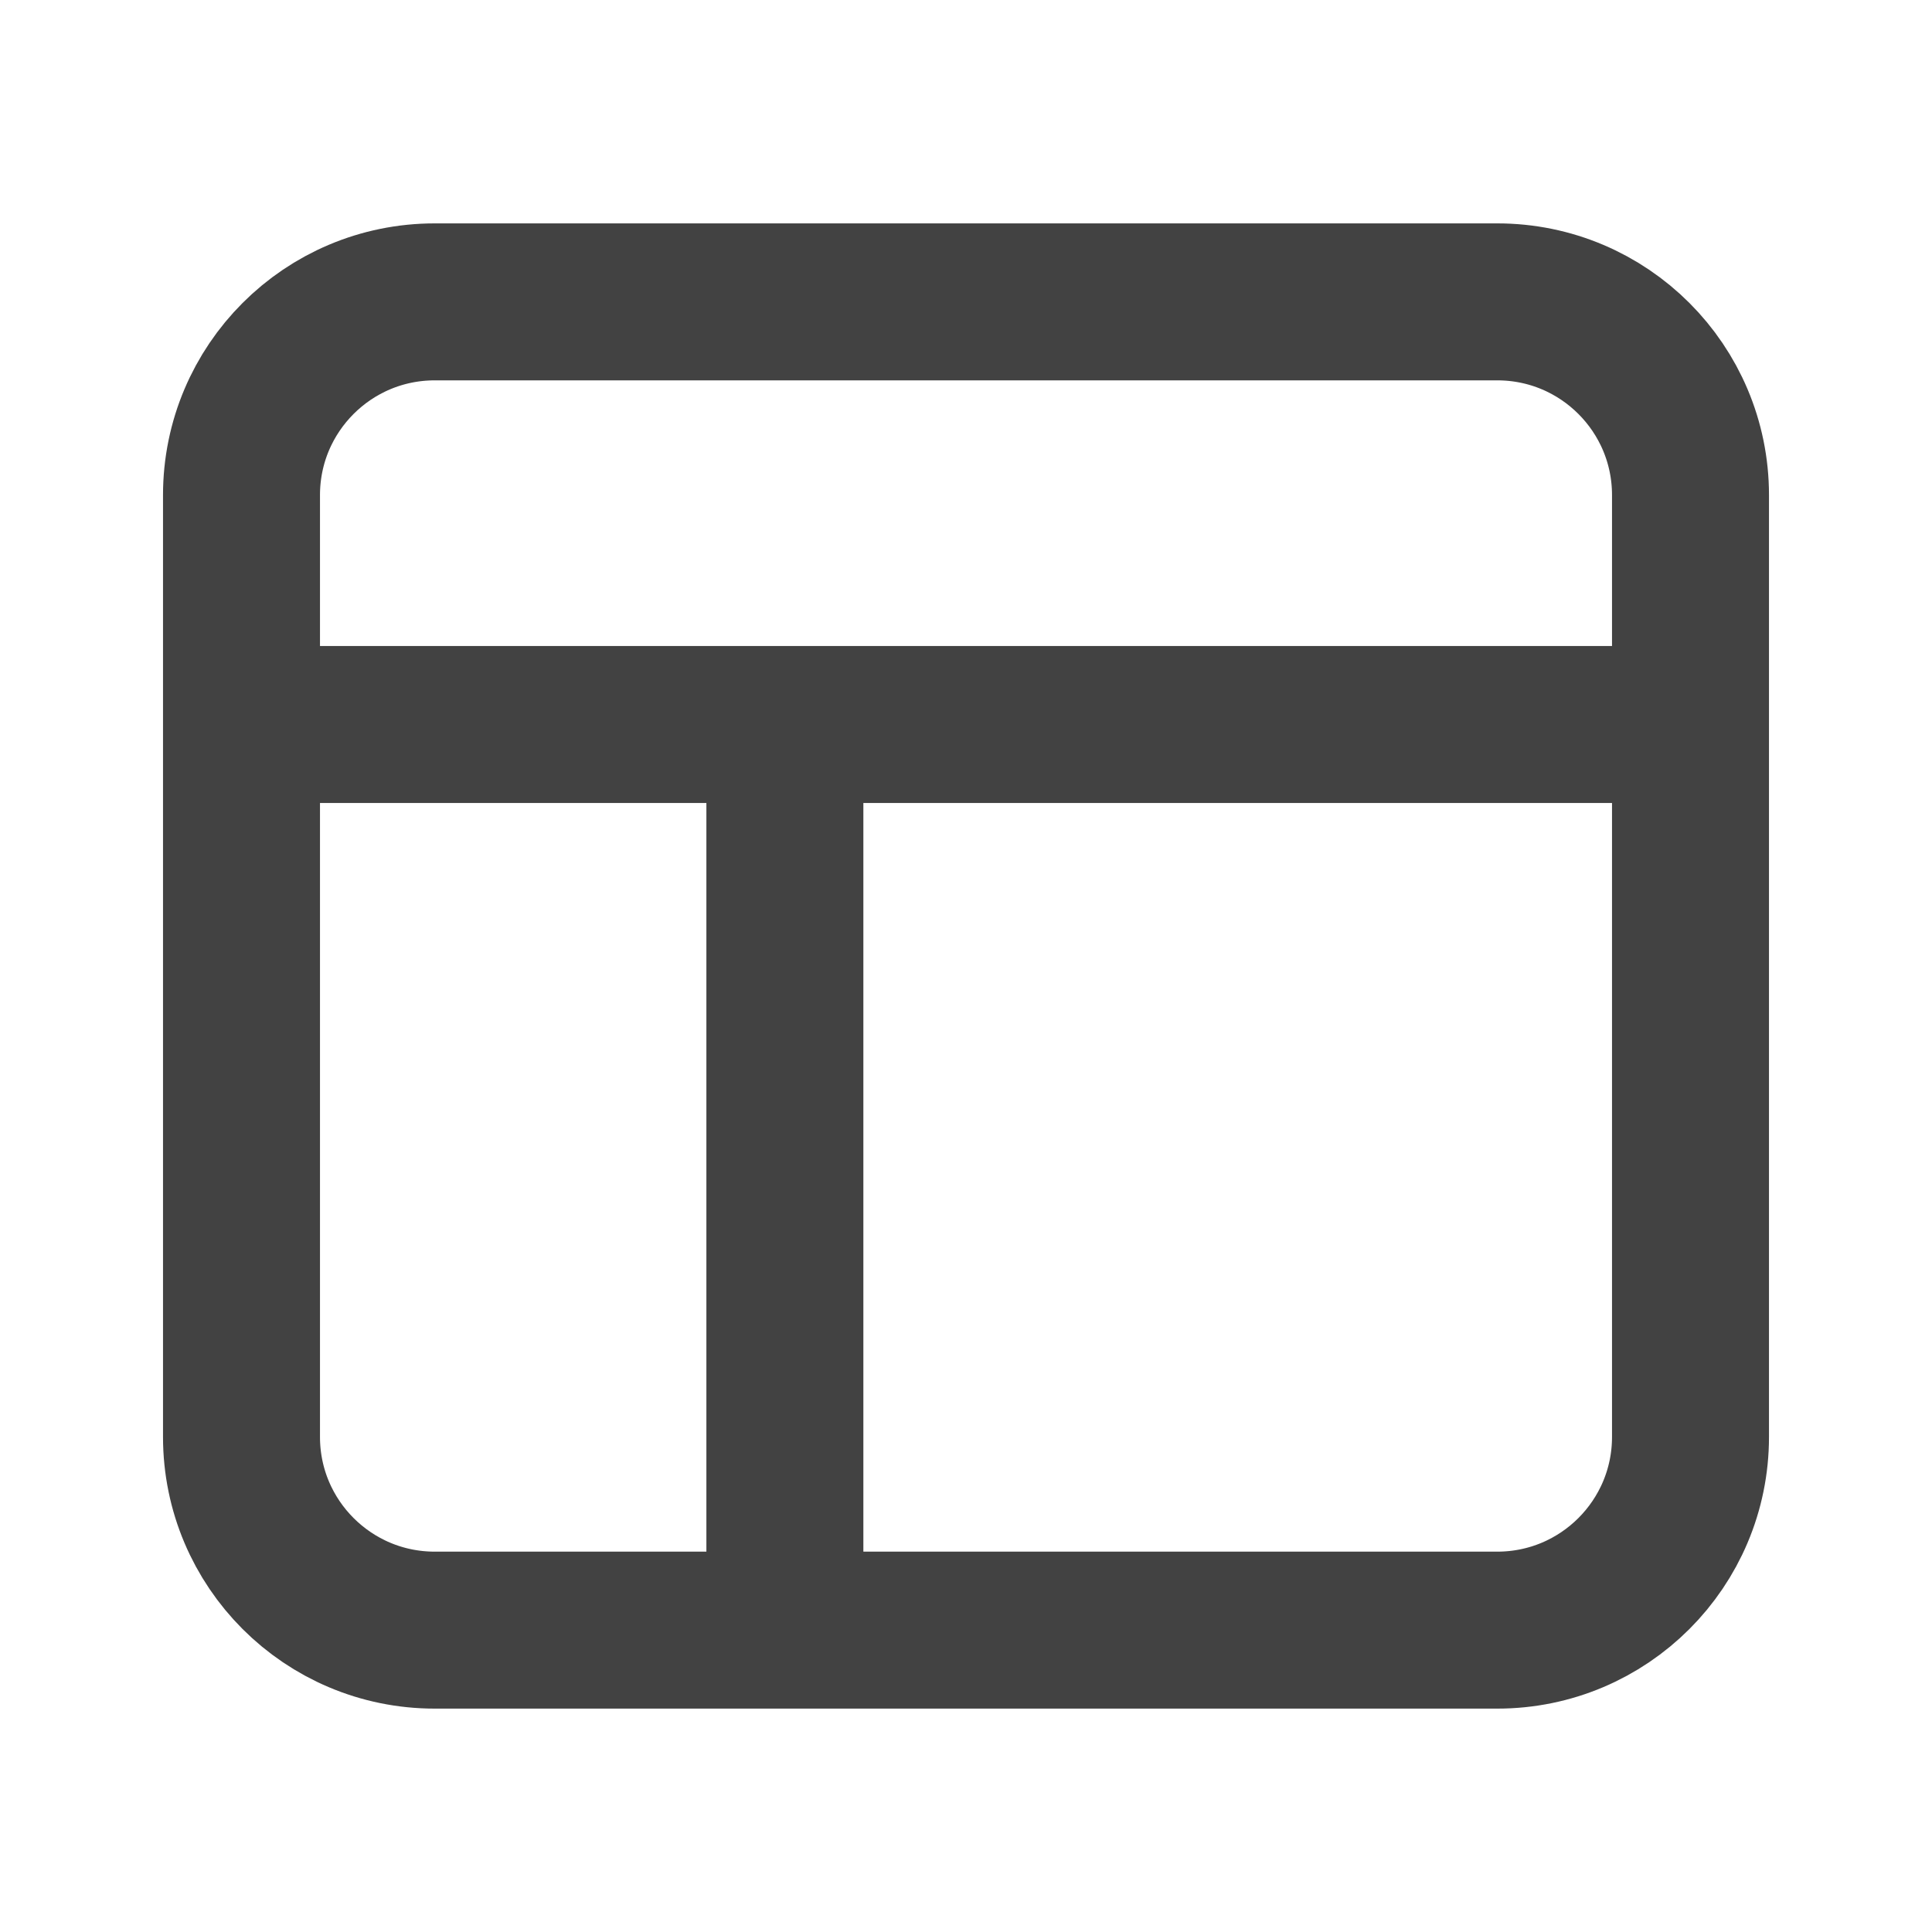
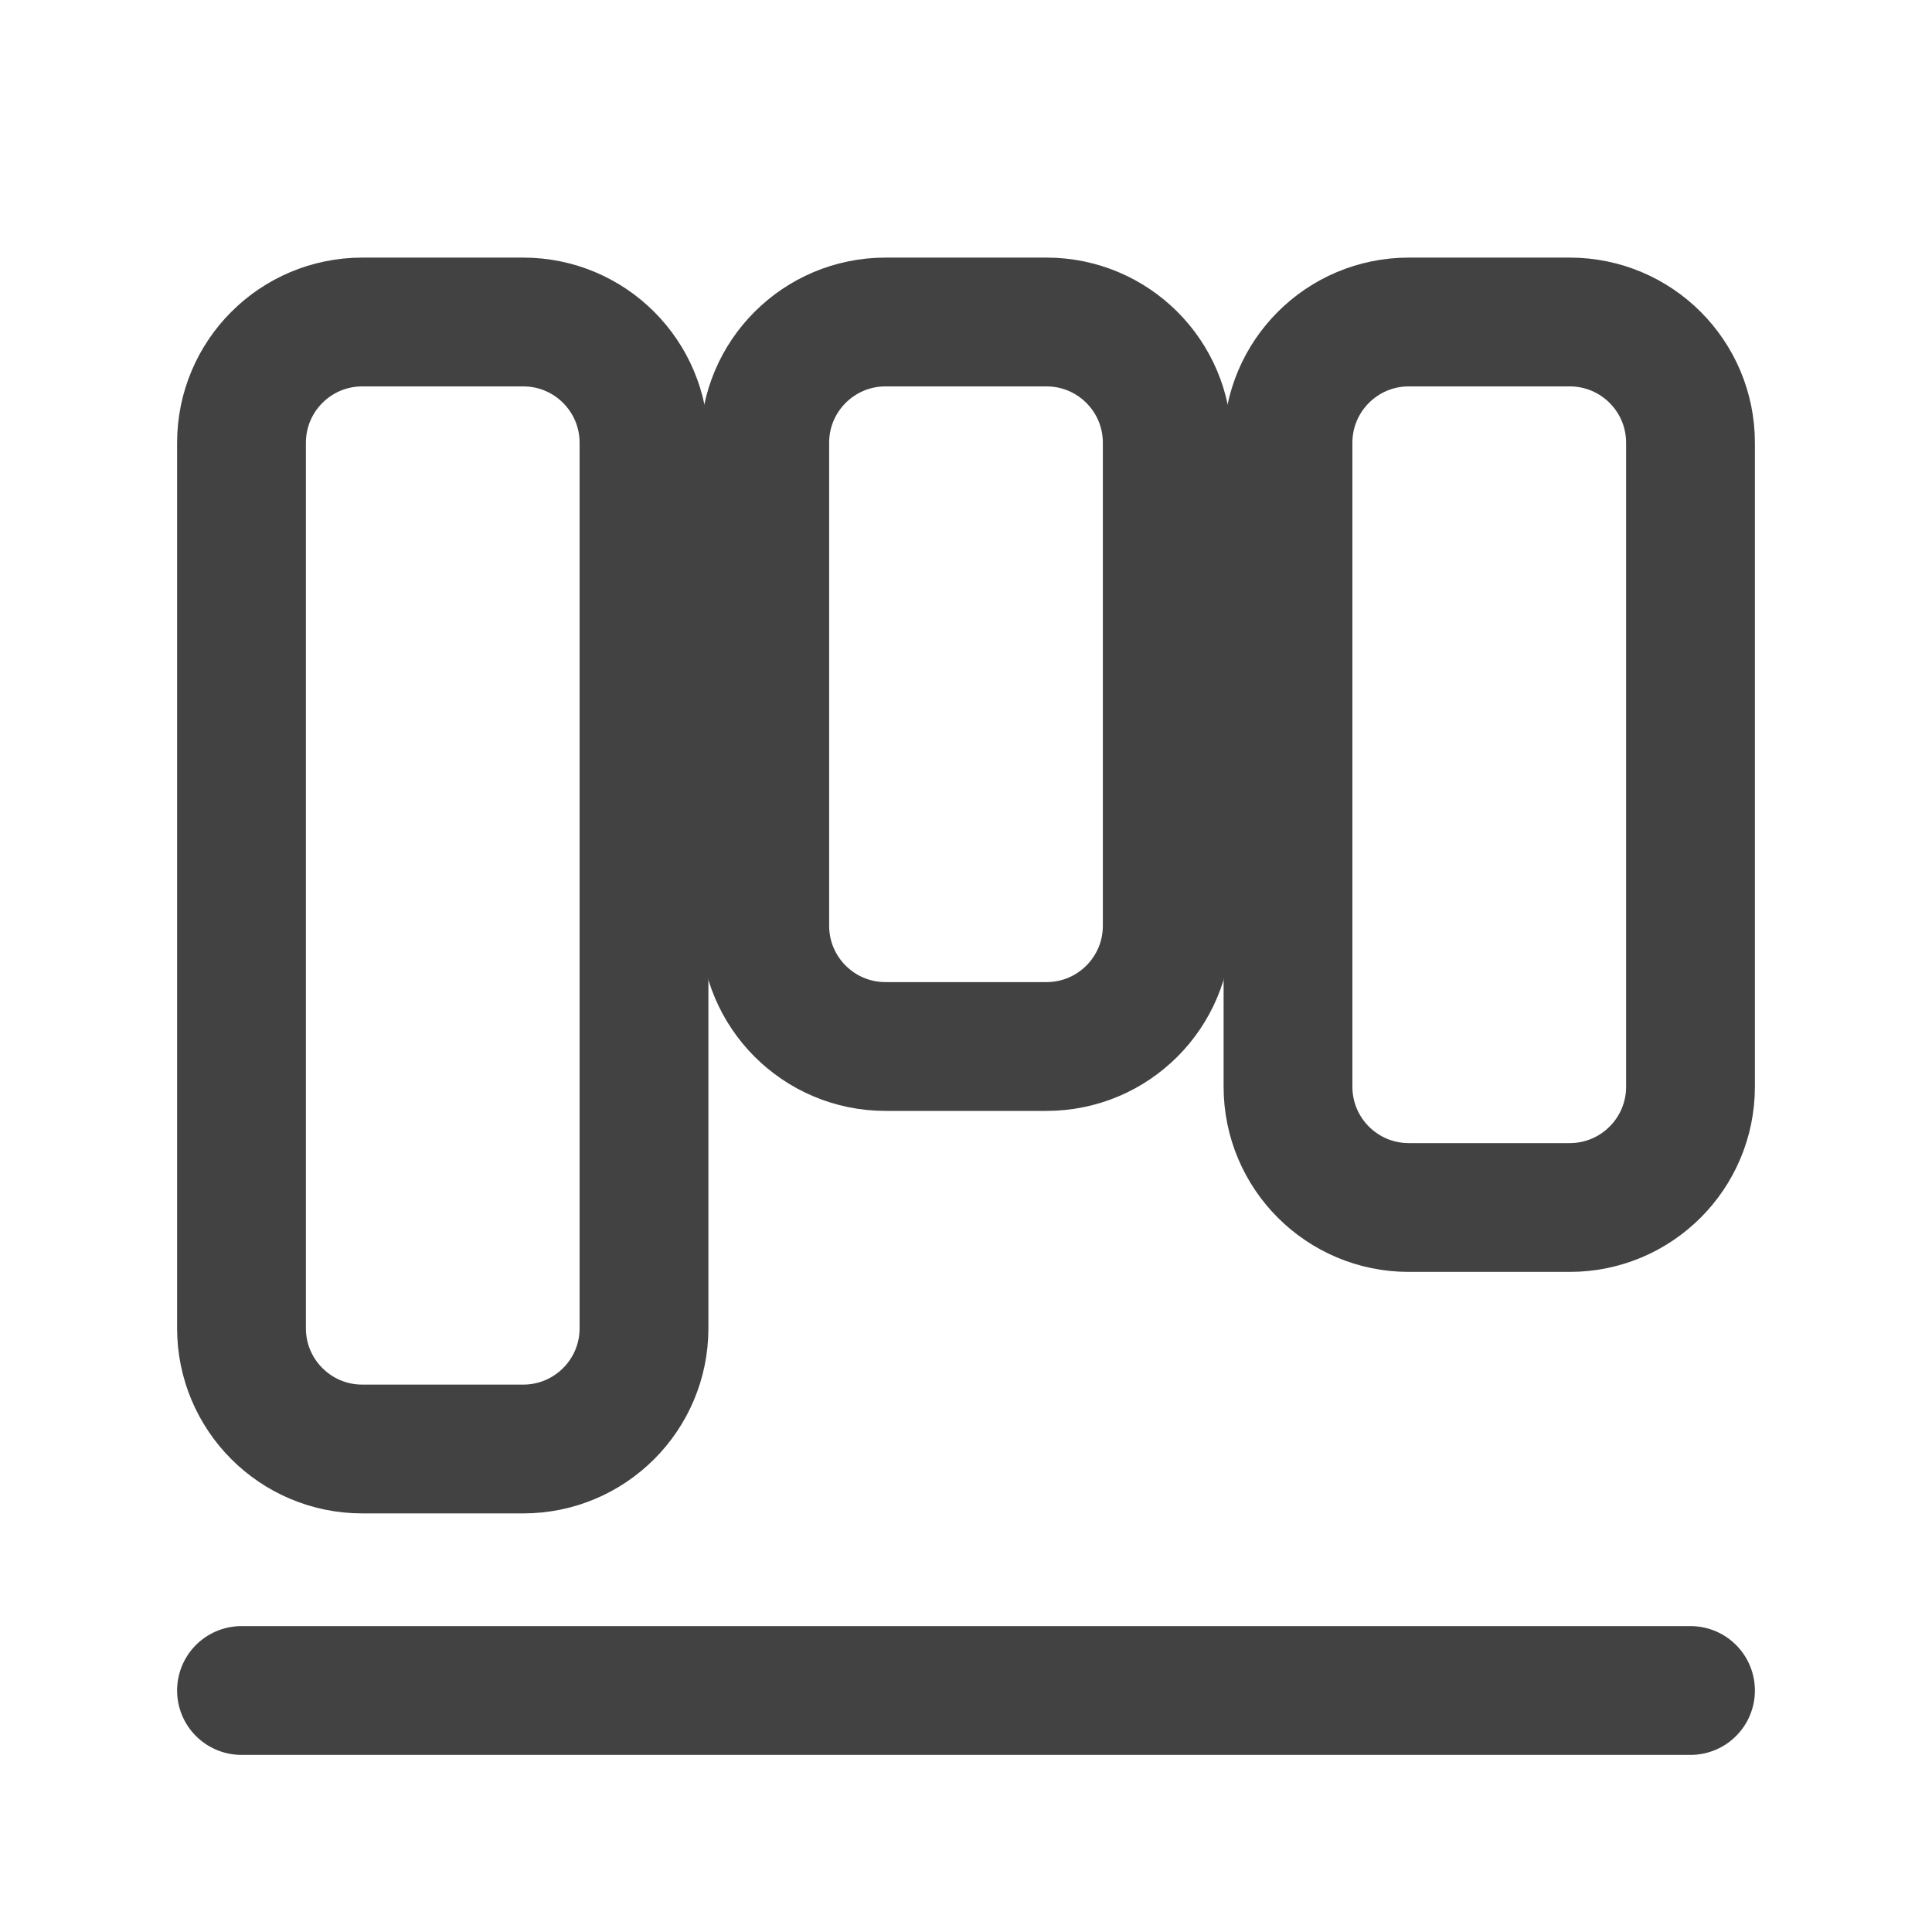
- <svg xmlns="http://www.w3.org/2000/svg" width="16" height="16" viewBox="0 0 16 16">
-   <g fill="none" stroke="#424242" stroke-width="1.3" stroke-linejoin="round">
-     <rect x="2" y="2.5" width="12" height="11" rx="1.6" />
-     <path d="M2 6h12M6.5 6v7.5" />
+ <svg xmlns="http://www.w3.org/2000/svg" width="16" height="16" viewBox="0 0 24 24">
+   <g fill="none" stroke="#424242" stroke-width="1.6" stroke-linecap="round" stroke-linejoin="round">
+     <rect x="3" y="4" width="5" height="14" rx="1.5" />
+     <rect x="9.5" y="4" width="5" height="9" rx="1.5" />
+     <rect x="16" y="4" width="5" height="11" rx="1.5" />
+     <path d="M3 21h18" />
  </g>
</svg>
